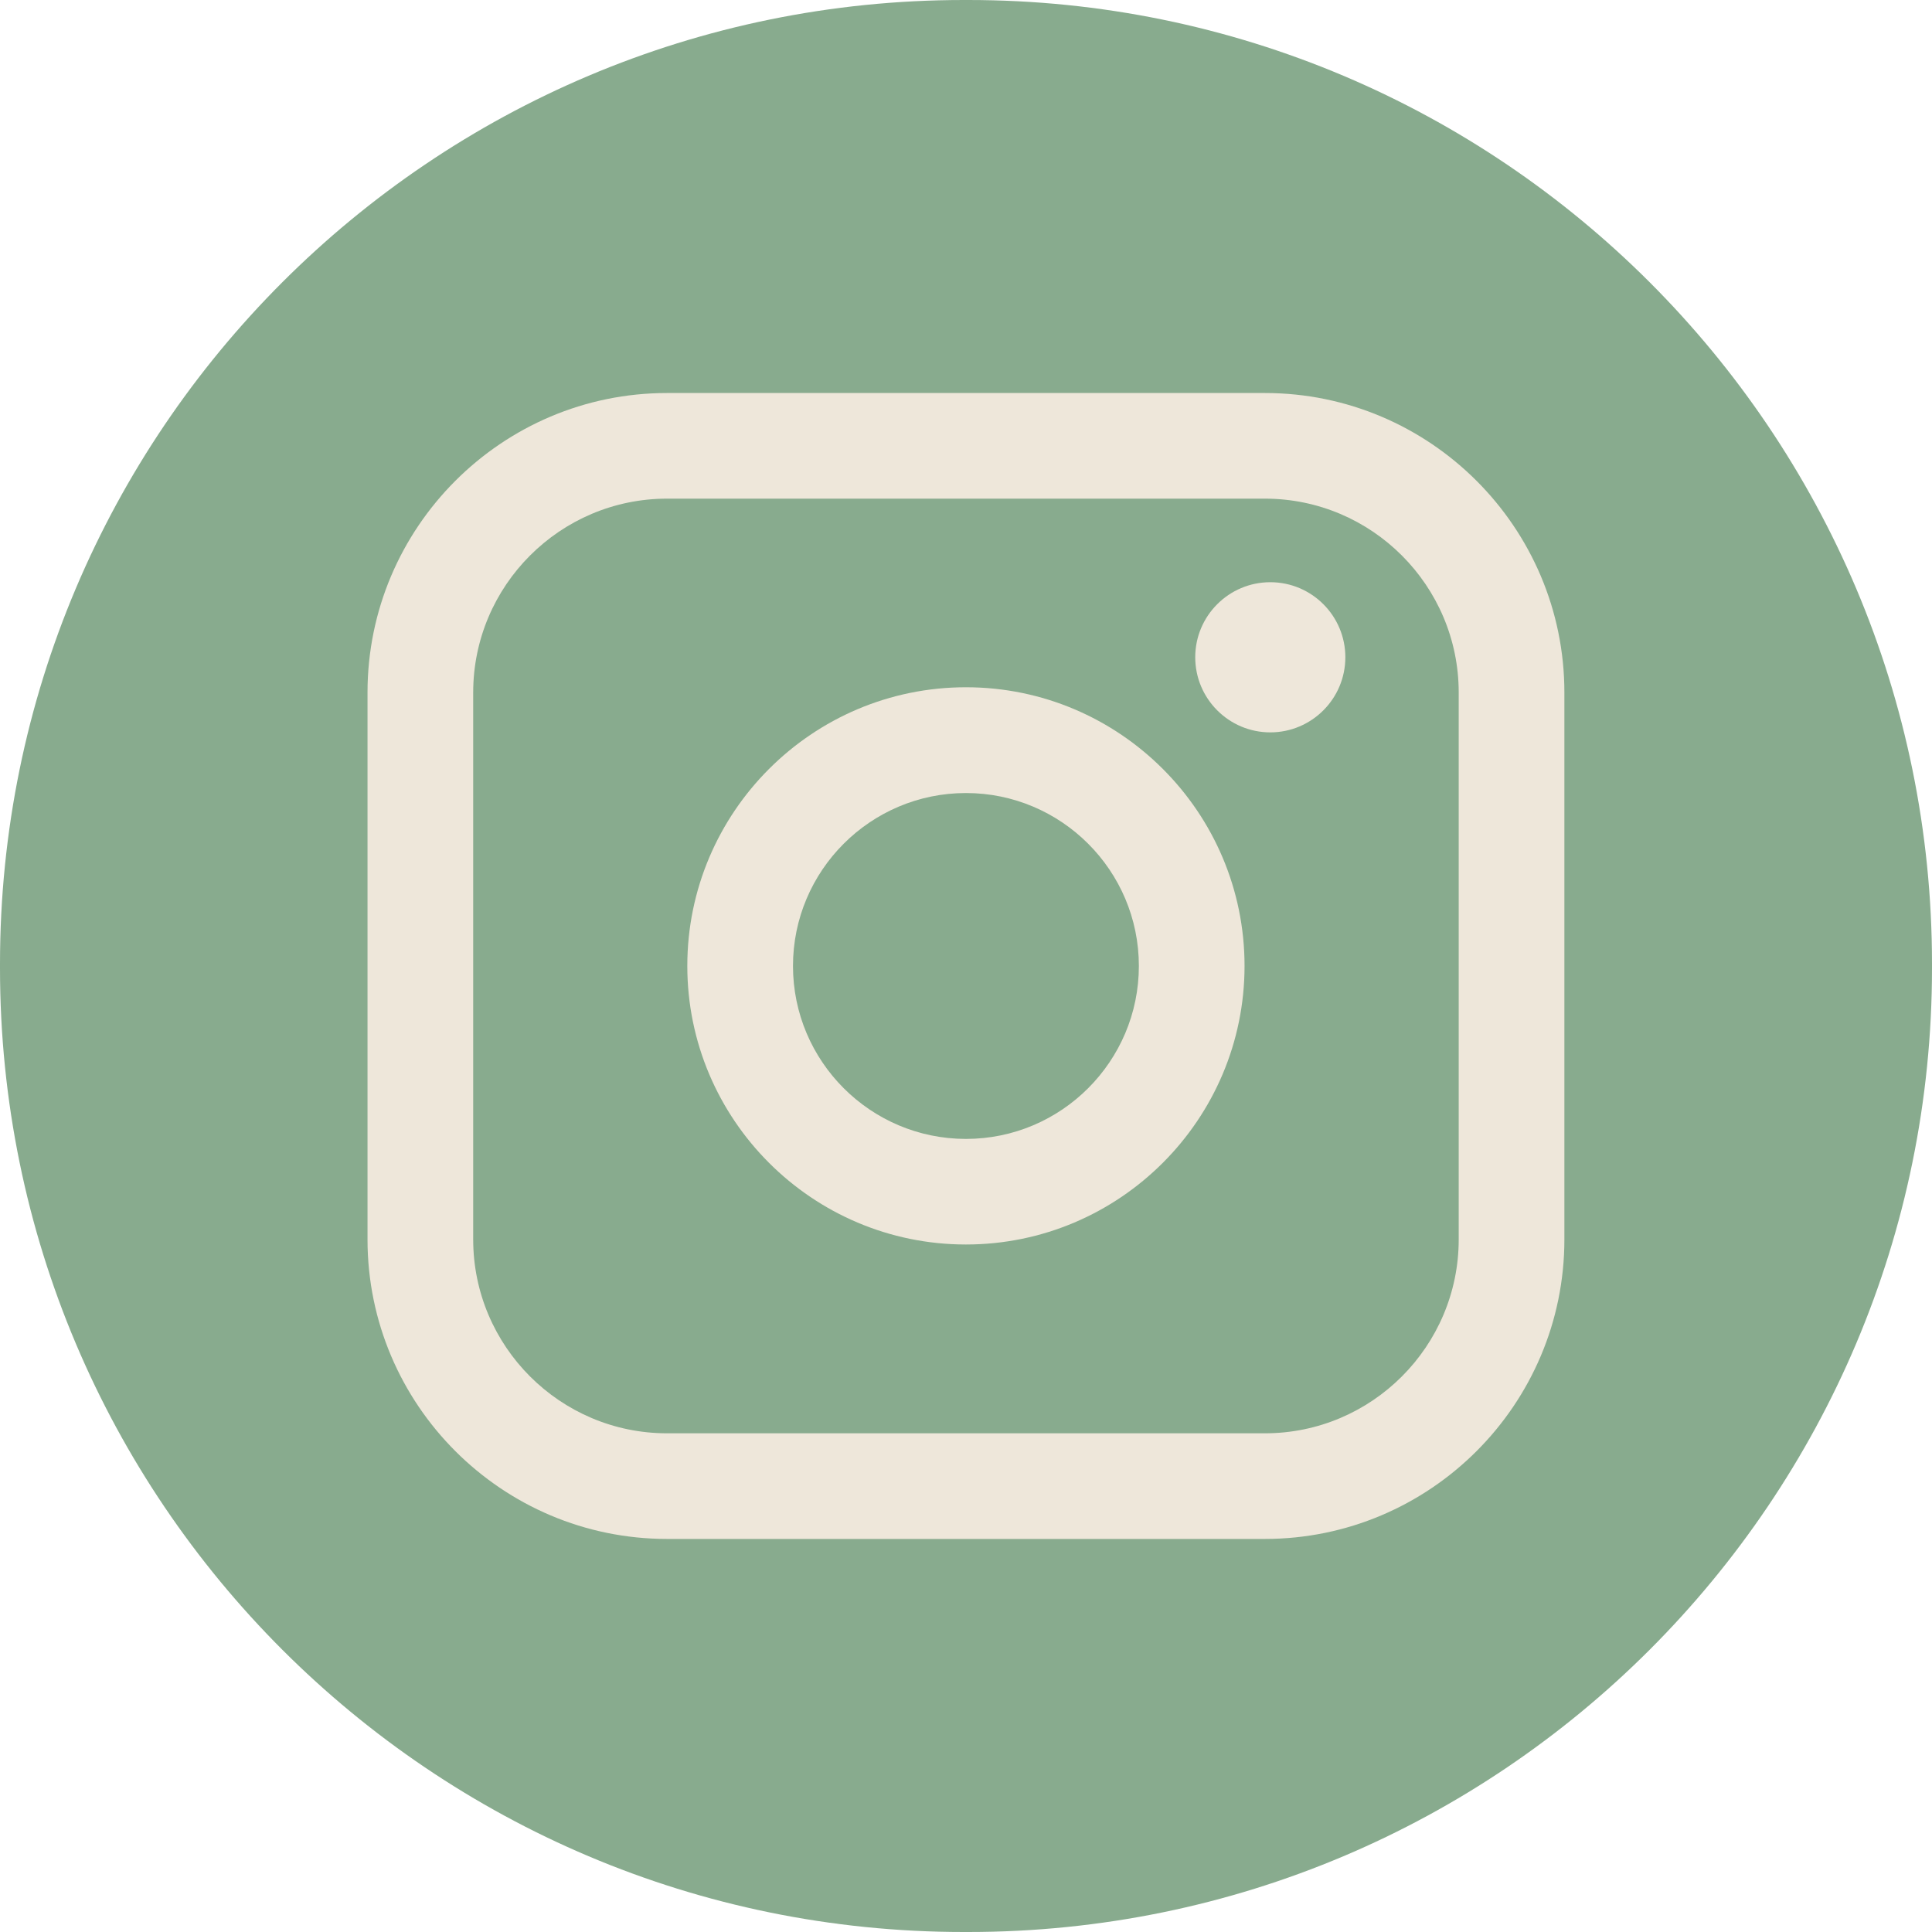
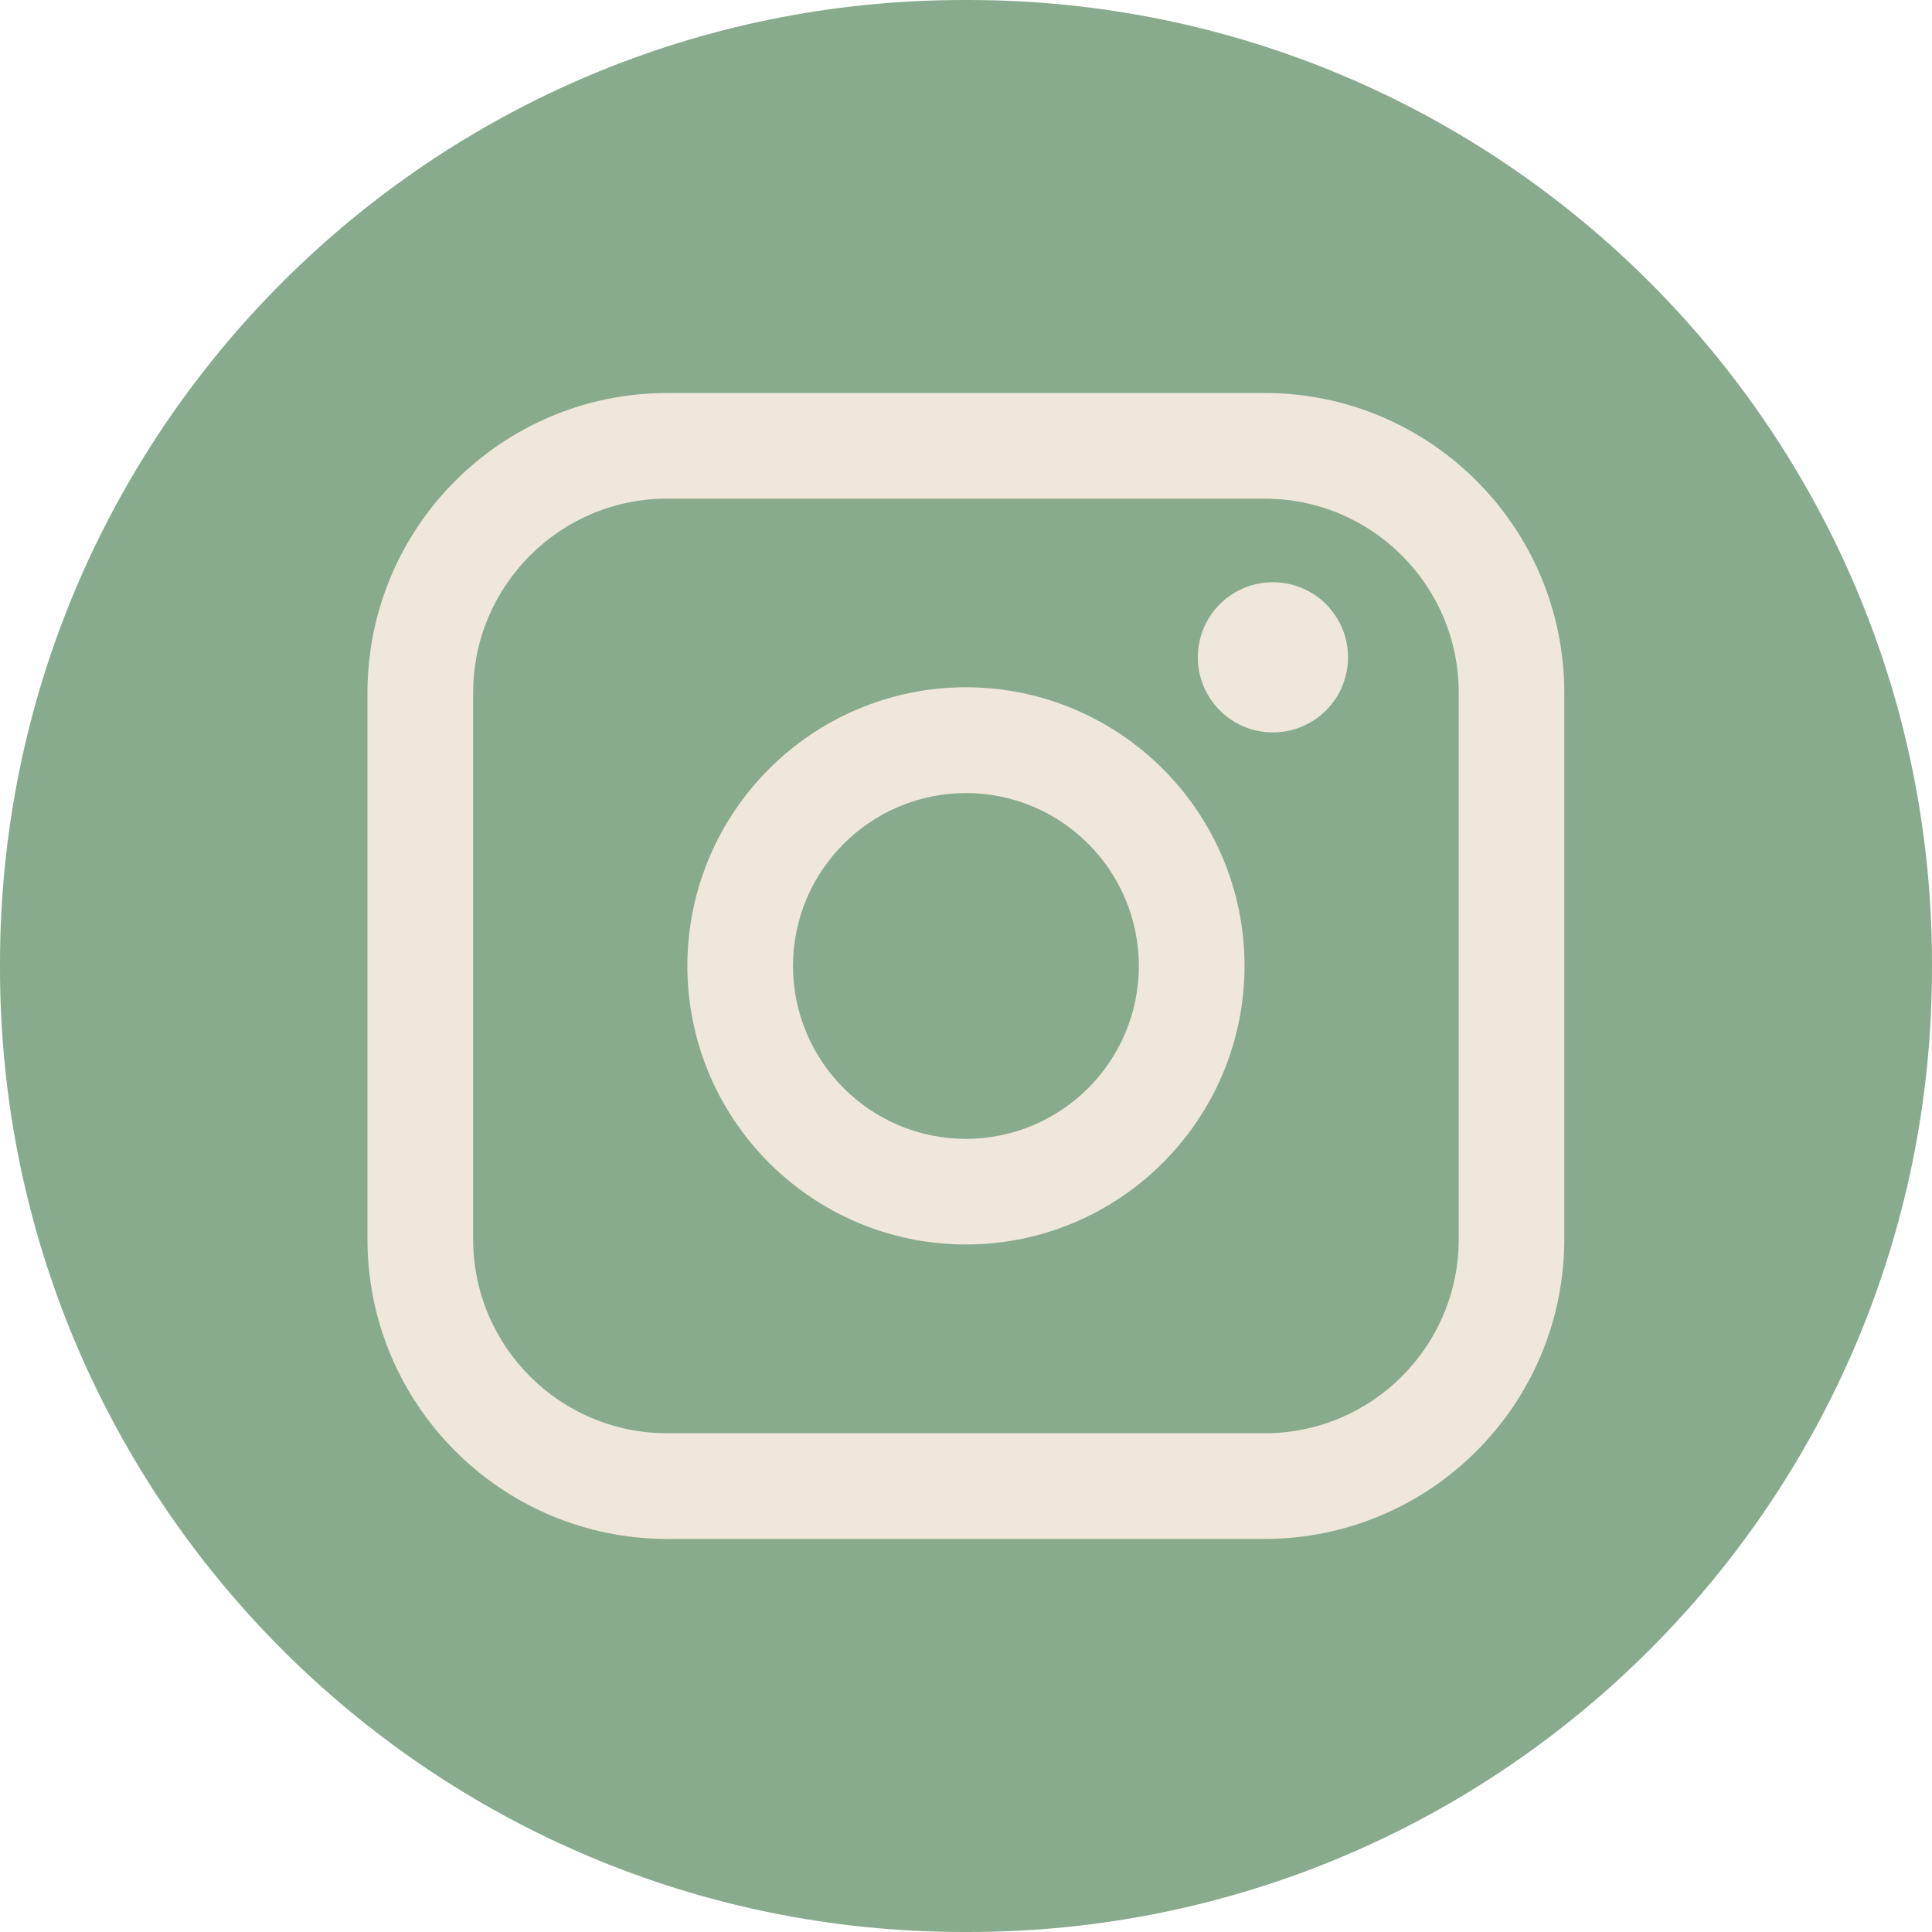
- <svg xmlns="http://www.w3.org/2000/svg" width="40" height="40" viewBox="0 0 40 40" fill="none">
-   <path d="M20.046 0H19.954C8.934 0 0 8.934 0 19.954V20.046C0 31.066 8.934 40 19.954 40H20.046C31.066 40 40 31.066 40 20.046V19.954C40 8.934 31.066 0 20.046 0Z" fill="#88AB8E" />
-   <path d="M26.188 8.137H13.81C10.391 8.137 7.609 10.918 7.609 14.338V25.661C7.609 29.081 10.391 31.862 13.81 31.862H26.188C29.607 31.862 32.389 29.081 32.389 25.661V14.338C32.389 10.918 29.607 8.137 26.188 8.137ZM9.797 14.338C9.797 12.125 11.598 10.324 13.81 10.324H26.188C28.401 10.324 30.201 12.125 30.201 14.338V25.661C30.201 27.874 28.401 29.675 26.188 29.675H13.81C11.598 29.675 9.797 27.874 9.797 25.661V14.338Z" fill="#EEE7DA" />
-   <path d="M19.999 25.766C23.178 25.766 25.767 23.179 25.767 19.998C25.767 16.817 23.18 14.229 19.999 14.229C16.817 14.229 14.23 16.817 14.23 19.998C14.23 23.179 16.817 25.766 19.999 25.766ZM19.999 16.419C21.973 16.419 23.579 18.024 23.579 19.999C23.579 21.974 21.973 23.58 19.999 23.58C18.024 23.58 16.418 21.974 16.418 19.999C16.418 18.024 18.024 16.419 19.999 16.419Z" fill="#EEE7DA" />
-   <path d="M26.3 15.163C27.157 15.163 27.854 14.466 27.854 13.608C27.854 12.75 27.158 12.054 26.3 12.054C25.443 12.054 24.746 12.75 24.746 13.608C24.746 14.466 25.443 15.163 26.3 15.163Z" fill="#EEE7DA" />
+ <svg xmlns="http://www.w3.org/2000/svg" width="40" height="40" fill="none">
+   <path d="M20.046 0h-.091C8.933 0 0 8.934 0 19.954v.091C0 31.067 8.934 40 19.954 40h.091C31.067 40 40 31.066 40 20.046v-.091C40 8.933 31.066 0 20.046 0Z" fill="#88AB8E" />
+   <path d="M26.188 8.137H13.81a6.208 6.208 0 0 0-6.202 6.2v11.324a6.208 6.208 0 0 0 6.201 6.201h12.378a6.208 6.208 0 0 0 6.2-6.2V14.337a6.208 6.208 0 0 0-6.2-6.201Zm-16.391 6.2c0-2.212 1.8-4.013 4.013-4.013h12.378a4.018 4.018 0 0 1 4.013 4.014V25.66c0 2.213-1.8 4.014-4.013 4.014H13.81a4.018 4.018 0 0 1-4.014-4.014V14.338Z" fill="#EEE7DA" />
+   <path d="M19.999 25.766a5.775 5.775 0 0 0 5.768-5.768 5.774 5.774 0 0 0-5.768-5.769 5.774 5.774 0 0 0-5.768 5.769 5.774 5.774 0 0 0 5.768 5.768Zm0-9.347a3.584 3.584 0 0 1 3.58 3.58 3.584 3.584 0 0 1-3.58 3.58A3.584 3.584 0 0 1 16.418 20a3.584 3.584 0 0 1 3.58-3.58Zm6.301-1.256a1.555 1.555 0 1 0-.002-3.108 1.555 1.555 0 0 0 .002 3.108Z" fill="#EEE7DA" />
</svg>
